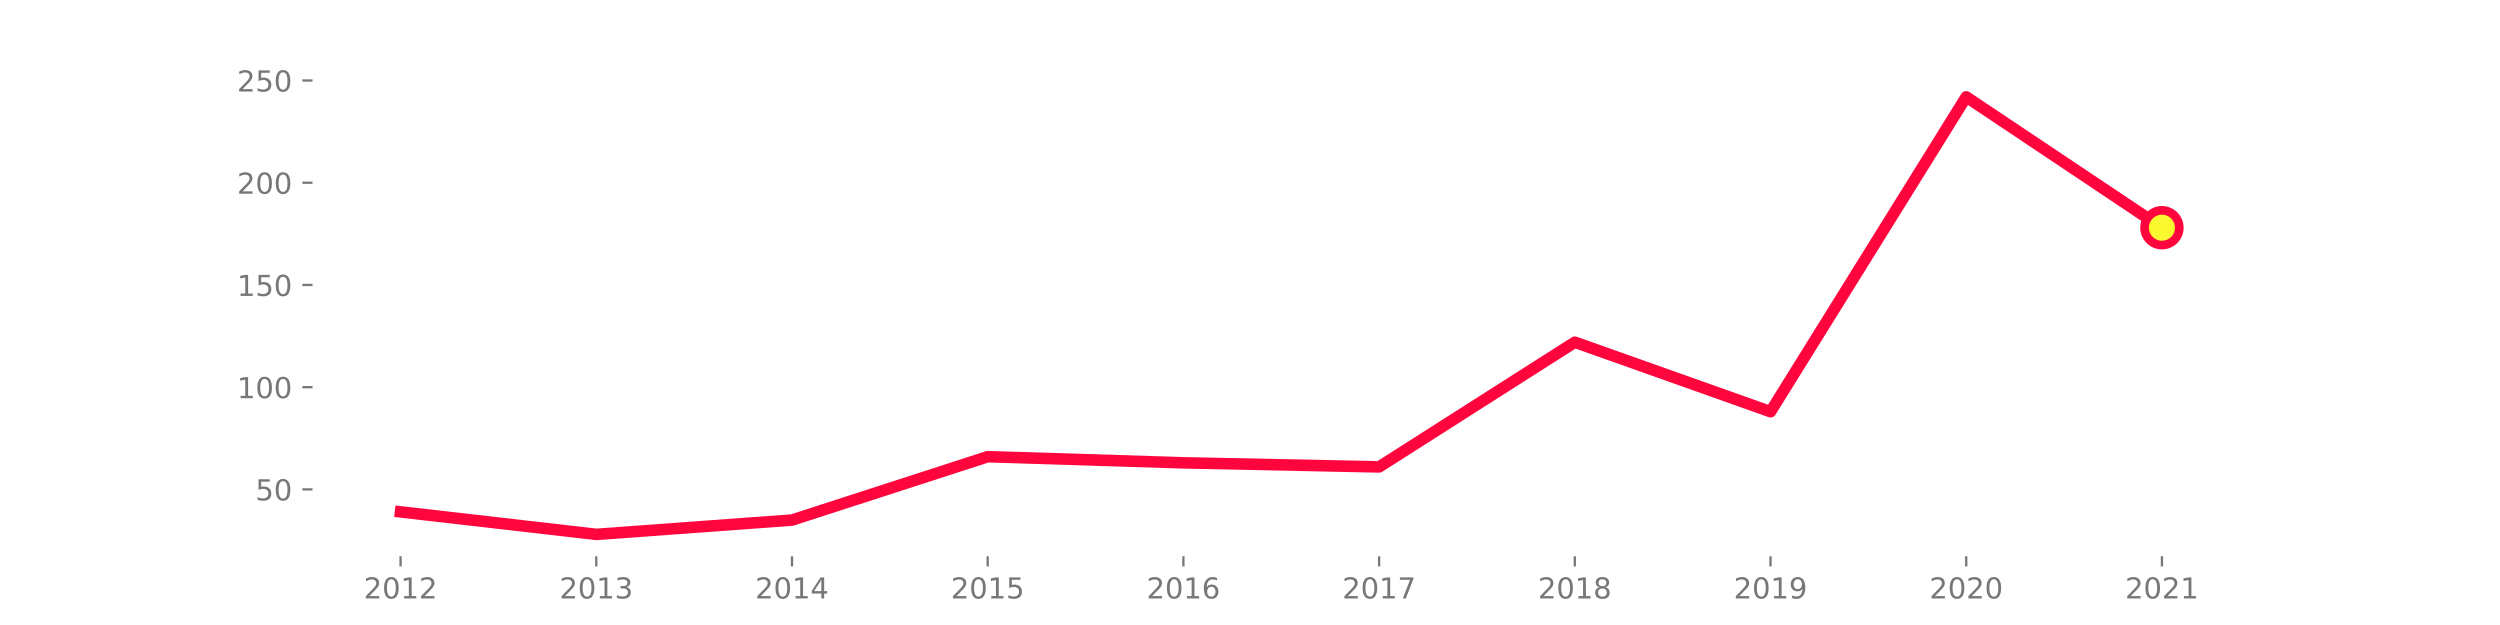
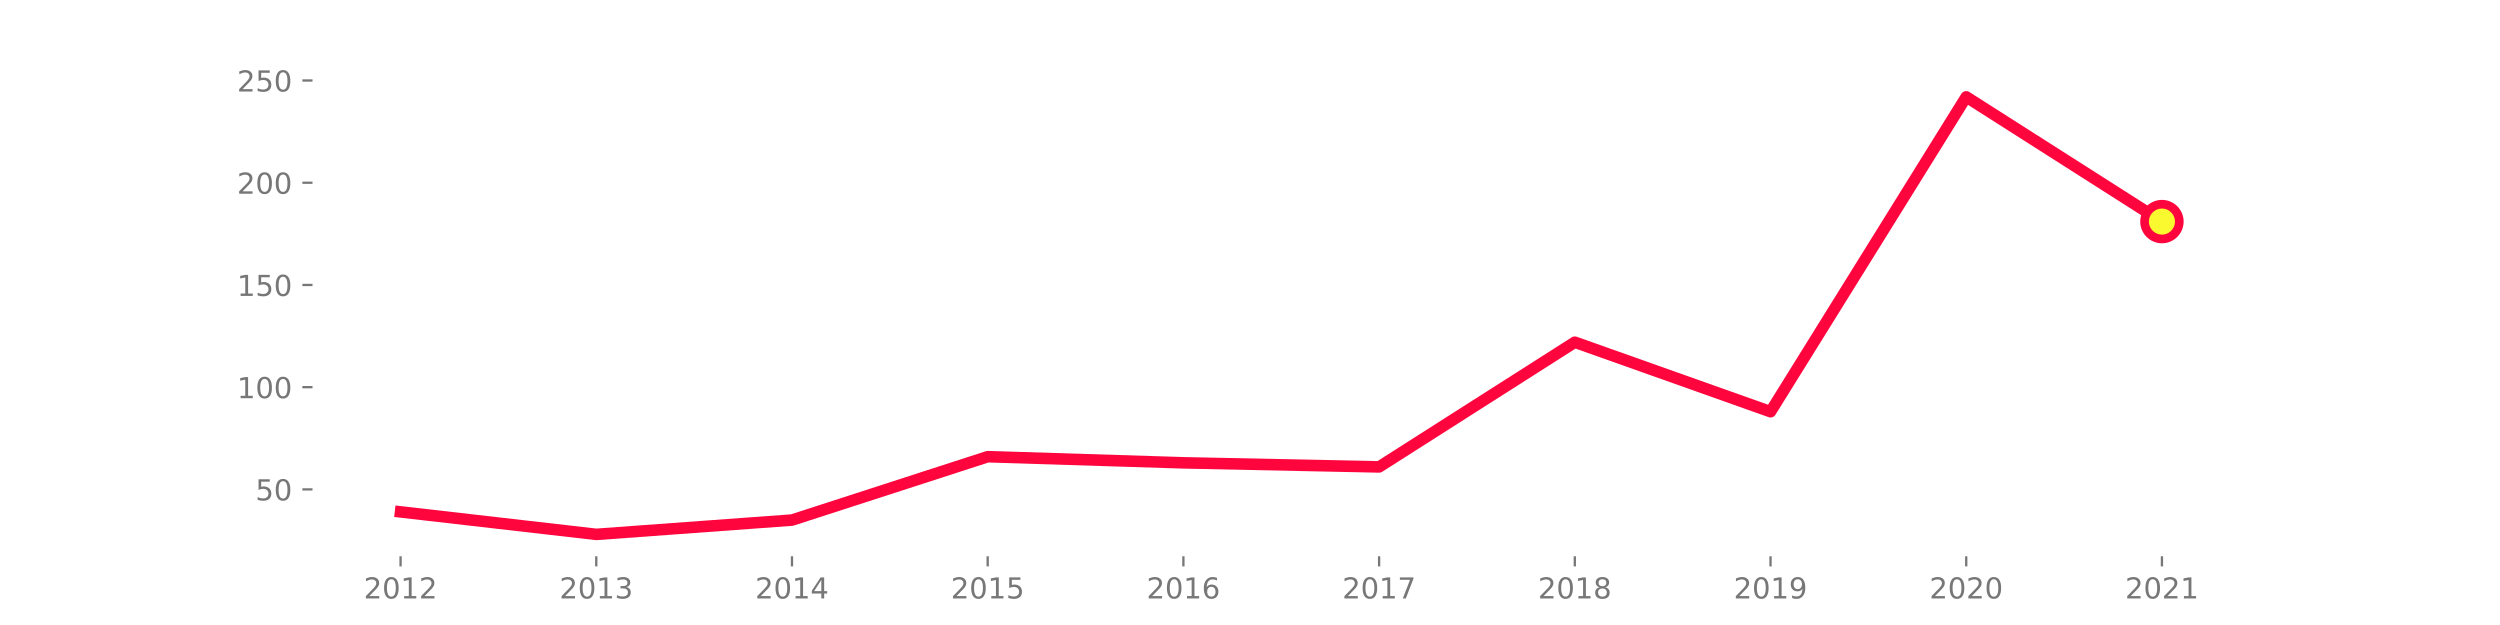
<svg xmlns="http://www.w3.org/2000/svg" xmlns:xlink="http://www.w3.org/1999/xlink" height="216pt" version="1.1" viewBox="0 0 864 216" width="864pt">
  <defs>
    <style type="text/css">*{stroke-linecap:butt;stroke-linejoin:round;}</style>
  </defs>
  <g id="figure_1">
    <g id="patch_1">
      <path d="M 0 216  L 864 216  L 864 0  L 0 0  z " style="fill:none;" />
    </g>
    <g id="axes_1">
      <g id="patch_2">
        <path d="M 108 192.24  L 777.6 192.24  L 777.6 25.92  L 108 25.92  z " style="fill:none;" />
      </g>
      <g id="matplotlib.axis_1">
        <g id="xtick_1">
          <g id="line2d_1">
            <defs>
              <path d="M 0 0  L 0 3.5  " id="m369d5d4faf" style="stroke:#777777;stroke-width:0.8;" />
            </defs>
            <g>
              <use style="fill:#777777;stroke:#777777;stroke-width:0.8;" x="138.436" xlink:href="#m369d5d4faf" y="192.24" />
            </g>
          </g>
          <g id="text_1">
            <g style="fill:#777777;" transform="translate(125.7114 206.8384)scale(0.1 -0.1)">
              <defs>
                <path d="M 19.188 8.297  L 53.609 8.297  L 53.609 0  L 7.328 0  L 7.328 8.297  Q 12.938 14.109 22.625 23.891  Q 32.328 33.688 34.812 36.531  Q 39.547 41.844 41.422 45.531  Q 43.312 49.219 43.312 52.781  Q 43.312 58.594 39.234 62.25  Q 35.156 65.922 28.609 65.922  Q 23.969 65.922 18.812 64.312  Q 13.672 62.703 7.812 59.422  L 7.812 69.391  Q 13.766 71.781 18.938 73  Q 24.125 74.219 28.422 74.219  Q 39.75 74.219 46.484 68.547  Q 53.219 62.891 53.219 53.422  Q 53.219 48.922 51.531 44.891  Q 49.859 40.875 45.406 35.406  Q 44.188 33.984 37.641 27.219  Q 31.109 20.453 19.188 8.297  z " id="DejaVuSans-50" />
                <path d="M 31.781 66.406  Q 24.172 66.406 20.328 58.906  Q 16.5 51.422 16.5 36.375  Q 16.5 21.391 20.328 13.891  Q 24.172 6.391 31.781 6.391  Q 39.453 6.391 43.281 13.891  Q 47.125 21.391 47.125 36.375  Q 47.125 51.422 43.281 58.906  Q 39.453 66.406 31.781 66.406  z M 31.781 74.219  Q 44.047 74.219 50.516 64.516  Q 56.984 54.828 56.984 36.375  Q 56.984 17.969 50.516 8.266  Q 44.047 -1.422 31.781 -1.422  Q 19.531 -1.422 13.062 8.266  Q 6.594 17.969 6.594 36.375  Q 6.594 54.828 13.062 64.516  Q 19.531 74.219 31.781 74.219  z " id="DejaVuSans-48" />
                <path d="M 12.406 8.297  L 28.516 8.297  L 28.516 63.922  L 10.984 60.406  L 10.984 69.391  L 28.422 72.906  L 38.281 72.906  L 38.281 8.297  L 54.391 8.297  L 54.391 0  L 12.406 0  z " id="DejaVuSans-49" />
              </defs>
              <use xlink:href="#DejaVuSans-50" />
              <use x="63.623" xlink:href="#DejaVuSans-48" />
              <use x="127.246" xlink:href="#DejaVuSans-49" />
              <use x="190.869" xlink:href="#DejaVuSans-50" />
            </g>
          </g>
        </g>
        <g id="xtick_2">
          <g id="line2d_2">
            <g>
              <use style="fill:#777777;stroke:#777777;stroke-width:0.8;" x="206.073" xlink:href="#m369d5d4faf" y="192.24" />
            </g>
          </g>
          <g id="text_2">
            <g style="fill:#777777;" transform="translate(193.3477 206.8384)scale(0.1 -0.1)">
              <defs>
                <path d="M 40.578 39.312  Q 47.656 37.797 51.625 33  Q 55.609 28.219 55.609 21.188  Q 55.609 10.406 48.188 4.484  Q 40.766 -1.422 27.094 -1.422  Q 22.516 -1.422 17.656 -0.516  Q 12.797 0.391 7.625 2.203  L 7.625 11.719  Q 11.719 9.328 16.594 8.109  Q 21.484 6.891 26.812 6.891  Q 36.078 6.891 40.938 10.547  Q 45.797 14.203 45.797 21.188  Q 45.797 27.641 41.281 31.266  Q 36.766 34.906 28.719 34.906  L 20.219 34.906  L 20.219 43.016  L 29.109 43.016  Q 36.375 43.016 40.234 45.922  Q 44.094 48.828 44.094 54.297  Q 44.094 59.906 40.109 62.906  Q 36.141 65.922 28.719 65.922  Q 24.656 65.922 20.016 65.031  Q 15.375 64.156 9.812 62.312  L 9.812 71.094  Q 15.438 72.656 20.344 73.438  Q 25.25 74.219 29.594 74.219  Q 40.828 74.219 47.359 69.109  Q 53.906 64.016 53.906 55.328  Q 53.906 49.266 50.438 45.094  Q 46.969 40.922 40.578 39.312  z " id="DejaVuSans-51" />
              </defs>
              <use xlink:href="#DejaVuSans-50" />
              <use x="63.623" xlink:href="#DejaVuSans-48" />
              <use x="127.246" xlink:href="#DejaVuSans-49" />
              <use x="190.869" xlink:href="#DejaVuSans-51" />
            </g>
          </g>
        </g>
        <g id="xtick_3">
          <g id="line2d_3">
            <g>
              <use style="fill:#777777;stroke:#777777;stroke-width:0.8;" x="273.709" xlink:href="#m369d5d4faf" y="192.24" />
            </g>
          </g>
          <g id="text_3">
            <g style="fill:#777777;" transform="translate(260.9841 206.8384)scale(0.1 -0.1)">
              <defs>
                <path d="M 37.797 64.312  L 12.891 25.391  L 37.797 25.391  z M 35.203 72.906  L 47.609 72.906  L 47.609 25.391  L 58.016 25.391  L 58.016 17.188  L 47.609 17.188  L 47.609 0  L 37.797 0  L 37.797 17.188  L 4.891 17.188  L 4.891 26.703  z " id="DejaVuSans-52" />
              </defs>
              <use xlink:href="#DejaVuSans-50" />
              <use x="63.623" xlink:href="#DejaVuSans-48" />
              <use x="127.246" xlink:href="#DejaVuSans-49" />
              <use x="190.869" xlink:href="#DejaVuSans-52" />
            </g>
          </g>
        </g>
        <g id="xtick_4">
          <g id="line2d_4">
            <g>
              <use style="fill:#777777;stroke:#777777;stroke-width:0.8;" x="341.345" xlink:href="#m369d5d4faf" y="192.24" />
            </g>
          </g>
          <g id="text_4">
            <g style="fill:#777777;" transform="translate(328.6205 206.8384)scale(0.1 -0.1)">
              <defs>
                <path d="M 10.797 72.906  L 49.516 72.906  L 49.516 64.594  L 19.828 64.594  L 19.828 46.734  Q 21.969 47.469 24.109 47.828  Q 26.266 48.188 28.422 48.188  Q 40.625 48.188 47.75 41.5  Q 54.891 34.812 54.891 23.391  Q 54.891 11.625 47.562 5.094  Q 40.234 -1.422 26.906 -1.422  Q 22.312 -1.422 17.547 -0.641  Q 12.797 0.141 7.719 1.703  L 7.719 11.625  Q 12.109 9.234 16.797 8.062  Q 21.484 6.891 26.703 6.891  Q 35.156 6.891 40.078 11.328  Q 45.016 15.766 45.016 23.391  Q 45.016 31 40.078 35.438  Q 35.156 39.891 26.703 39.891  Q 22.75 39.891 18.812 39.016  Q 14.891 38.141 10.797 36.281  z " id="DejaVuSans-53" />
              </defs>
              <use xlink:href="#DejaVuSans-50" />
              <use x="63.623" xlink:href="#DejaVuSans-48" />
              <use x="127.246" xlink:href="#DejaVuSans-49" />
              <use x="190.869" xlink:href="#DejaVuSans-53" />
            </g>
          </g>
        </g>
        <g id="xtick_5">
          <g id="line2d_5">
            <g>
              <use style="fill:#777777;stroke:#777777;stroke-width:0.8;" x="408.982" xlink:href="#m369d5d4faf" y="192.24" />
            </g>
          </g>
          <g id="text_5">
            <g style="fill:#777777;" transform="translate(396.2568 206.8384)scale(0.1 -0.1)">
              <defs>
                <path d="M 33.016 40.375  Q 26.375 40.375 22.484 35.828  Q 18.609 31.297 18.609 23.391  Q 18.609 15.531 22.484 10.953  Q 26.375 6.391 33.016 6.391  Q 39.656 6.391 43.531 10.953  Q 47.406 15.531 47.406 23.391  Q 47.406 31.297 43.531 35.828  Q 39.656 40.375 33.016 40.375  z M 52.594 71.297  L 52.594 62.312  Q 48.875 64.062 45.094 64.984  Q 41.312 65.922 37.594 65.922  Q 27.828 65.922 22.672 59.328  Q 17.531 52.734 16.797 39.406  Q 19.672 43.656 24.016 45.922  Q 28.375 48.188 33.594 48.188  Q 44.578 48.188 50.953 41.516  Q 57.328 34.859 57.328 23.391  Q 57.328 12.156 50.688 5.359  Q 44.047 -1.422 33.016 -1.422  Q 20.359 -1.422 13.672 8.266  Q 6.984 17.969 6.984 36.375  Q 6.984 53.656 15.188 63.938  Q 23.391 74.219 37.203 74.219  Q 40.922 74.219 44.703 73.484  Q 48.484 72.75 52.594 71.297  z " id="DejaVuSans-54" />
              </defs>
              <use xlink:href="#DejaVuSans-50" />
              <use x="63.623" xlink:href="#DejaVuSans-48" />
              <use x="127.246" xlink:href="#DejaVuSans-49" />
              <use x="190.869" xlink:href="#DejaVuSans-54" />
            </g>
          </g>
        </g>
        <g id="xtick_6">
          <g id="line2d_6">
            <g>
              <use style="fill:#777777;stroke:#777777;stroke-width:0.8;" x="476.618" xlink:href="#m369d5d4faf" y="192.24" />
            </g>
          </g>
          <g id="text_6">
            <g style="fill:#777777;" transform="translate(463.8932 206.8384)scale(0.1 -0.1)">
              <defs>
                <path d="M 8.203 72.906  L 55.078 72.906  L 55.078 68.703  L 28.609 0  L 18.312 0  L 43.219 64.594  L 8.203 64.594  z " id="DejaVuSans-55" />
              </defs>
              <use xlink:href="#DejaVuSans-50" />
              <use x="63.623" xlink:href="#DejaVuSans-48" />
              <use x="127.246" xlink:href="#DejaVuSans-49" />
              <use x="190.869" xlink:href="#DejaVuSans-55" />
            </g>
          </g>
        </g>
        <g id="xtick_7">
          <g id="line2d_7">
            <g>
              <use style="fill:#777777;stroke:#777777;stroke-width:0.8;" x="544.255" xlink:href="#m369d5d4faf" y="192.24" />
            </g>
          </g>
          <g id="text_7">
            <g style="fill:#777777;" transform="translate(531.5295 206.8384)scale(0.1 -0.1)">
              <defs>
                <path d="M 31.781 34.625  Q 24.75 34.625 20.719 30.859  Q 16.703 27.094 16.703 20.516  Q 16.703 13.922 20.719 10.156  Q 24.75 6.391 31.781 6.391  Q 38.812 6.391 42.859 10.172  Q 46.922 13.969 46.922 20.516  Q 46.922 27.094 42.891 30.859  Q 38.875 34.625 31.781 34.625  z M 21.922 38.812  Q 15.578 40.375 12.031 44.719  Q 8.5 49.078 8.5 55.328  Q 8.5 64.062 14.719 69.141  Q 20.953 74.219 31.781 74.219  Q 42.672 74.219 48.875 69.141  Q 55.078 64.062 55.078 55.328  Q 55.078 49.078 51.531 44.719  Q 48 40.375 41.703 38.812  Q 48.828 37.156 52.797 32.312  Q 56.781 27.484 56.781 20.516  Q 56.781 9.906 50.312 4.234  Q 43.844 -1.422 31.781 -1.422  Q 19.734 -1.422 13.25 4.234  Q 6.781 9.906 6.781 20.516  Q 6.781 27.484 10.781 32.312  Q 14.797 37.156 21.922 38.812  z M 18.312 54.391  Q 18.312 48.734 21.844 45.562  Q 25.391 42.391 31.781 42.391  Q 38.141 42.391 41.719 45.562  Q 45.312 48.734 45.312 54.391  Q 45.312 60.062 41.719 63.234  Q 38.141 66.406 31.781 66.406  Q 25.391 66.406 21.844 63.234  Q 18.312 60.062 18.312 54.391  z " id="DejaVuSans-56" />
              </defs>
              <use xlink:href="#DejaVuSans-50" />
              <use x="63.623" xlink:href="#DejaVuSans-48" />
              <use x="127.246" xlink:href="#DejaVuSans-49" />
              <use x="190.869" xlink:href="#DejaVuSans-56" />
            </g>
          </g>
        </g>
        <g id="xtick_8">
          <g id="line2d_8">
            <g>
              <use style="fill:#777777;stroke:#777777;stroke-width:0.8;" x="611.891" xlink:href="#m369d5d4faf" y="192.24" />
            </g>
          </g>
          <g id="text_8">
            <g style="fill:#777777;" transform="translate(599.1659 206.8384)scale(0.1 -0.1)">
              <defs>
                <path d="M 10.984 1.516  L 10.984 10.5  Q 14.703 8.734 18.5 7.812  Q 22.312 6.891 25.984 6.891  Q 35.75 6.891 40.891 13.453  Q 46.047 20.016 46.781 33.406  Q 43.953 29.203 39.594 26.953  Q 35.25 24.703 29.984 24.703  Q 19.047 24.703 12.672 31.312  Q 6.297 37.938 6.297 49.422  Q 6.297 60.641 12.938 67.422  Q 19.578 74.219 30.609 74.219  Q 43.266 74.219 49.922 64.516  Q 56.594 54.828 56.594 36.375  Q 56.594 19.141 48.406 8.859  Q 40.234 -1.422 26.422 -1.422  Q 22.703 -1.422 18.891 -0.688  Q 15.094 0.047 10.984 1.516  z M 30.609 32.422  Q 37.25 32.422 41.125 36.953  Q 45.016 41.5 45.016 49.422  Q 45.016 57.281 41.125 61.844  Q 37.25 66.406 30.609 66.406  Q 23.969 66.406 20.094 61.844  Q 16.219 57.281 16.219 49.422  Q 16.219 41.5 20.094 36.953  Q 23.969 32.422 30.609 32.422  z " id="DejaVuSans-57" />
              </defs>
              <use xlink:href="#DejaVuSans-50" />
              <use x="63.623" xlink:href="#DejaVuSans-48" />
              <use x="127.246" xlink:href="#DejaVuSans-49" />
              <use x="190.869" xlink:href="#DejaVuSans-57" />
            </g>
          </g>
        </g>
        <g id="xtick_9">
          <g id="line2d_9">
            <g>
              <use style="fill:#777777;stroke:#777777;stroke-width:0.8;" x="679.527" xlink:href="#m369d5d4faf" y="192.24" />
            </g>
          </g>
          <g id="text_9">
            <g style="fill:#777777;" transform="translate(666.8023 206.8384)scale(0.1 -0.1)">
              <use xlink:href="#DejaVuSans-50" />
              <use x="63.623" xlink:href="#DejaVuSans-48" />
              <use x="127.246" xlink:href="#DejaVuSans-50" />
              <use x="190.869" xlink:href="#DejaVuSans-48" />
            </g>
          </g>
        </g>
        <g id="xtick_10">
          <g id="line2d_10">
            <g>
              <use style="fill:#777777;stroke:#777777;stroke-width:0.8;" x="747.164" xlink:href="#m369d5d4faf" y="192.24" />
            </g>
          </g>
          <g id="text_10">
            <g style="fill:#777777;" transform="translate(734.4386 206.8384)scale(0.1 -0.1)">
              <use xlink:href="#DejaVuSans-50" />
              <use x="63.623" xlink:href="#DejaVuSans-48" />
              <use x="127.246" xlink:href="#DejaVuSans-50" />
              <use x="190.869" xlink:href="#DejaVuSans-49" />
            </g>
          </g>
        </g>
      </g>
      <g id="matplotlib.axis_2">
        <g id="ytick_1">
          <g id="line2d_11">
            <defs>
              <path d="M 0 0  L -3.5 0  " id="m733c687d9e" style="stroke:#777777;stroke-width:0.8;" />
            </defs>
            <g>
              <use style="fill:#777777;stroke:#777777;stroke-width:0.8;" x="108" xlink:href="#m733c687d9e" y="169.136" />
            </g>
          </g>
          <g id="text_11">
            <g style="fill:#777777;" transform="translate(88.275 172.9353)scale(0.1 -0.1)">
              <use xlink:href="#DejaVuSans-53" />
              <use x="63.623" xlink:href="#DejaVuSans-48" />
            </g>
          </g>
        </g>
        <g id="ytick_2">
          <g id="line2d_12">
            <g>
              <use style="fill:#777777;stroke:#777777;stroke-width:0.8;" x="108" xlink:href="#m733c687d9e" y="133.809" />
            </g>
          </g>
          <g id="text_12">
            <g style="fill:#777777;" transform="translate(81.9125 137.6082)scale(0.1 -0.1)">
              <use xlink:href="#DejaVuSans-49" />
              <use x="63.623" xlink:href="#DejaVuSans-48" />
              <use x="127.246" xlink:href="#DejaVuSans-48" />
            </g>
          </g>
        </g>
        <g id="ytick_3">
          <g id="line2d_13">
            <g>
              <use style="fill:#777777;stroke:#777777;stroke-width:0.8;" x="108" xlink:href="#m733c687d9e" y="98.482" />
            </g>
          </g>
          <g id="text_13">
            <g style="fill:#777777;" transform="translate(81.9125 102.2811)scale(0.1 -0.1)">
              <use xlink:href="#DejaVuSans-49" />
              <use x="63.623" xlink:href="#DejaVuSans-53" />
              <use x="127.246" xlink:href="#DejaVuSans-48" />
            </g>
          </g>
        </g>
        <g id="ytick_4">
          <g id="line2d_14">
            <g>
              <use style="fill:#777777;stroke:#777777;stroke-width:0.8;" x="108" xlink:href="#m733c687d9e" y="63.155" />
            </g>
          </g>
          <g id="text_14">
            <g style="fill:#777777;" transform="translate(81.9125 66.95399)scale(0.1 -0.1)">
              <use xlink:href="#DejaVuSans-50" />
              <use x="63.623" xlink:href="#DejaVuSans-48" />
              <use x="127.246" xlink:href="#DejaVuSans-48" />
            </g>
          </g>
        </g>
        <g id="ytick_5">
          <g id="line2d_15">
            <g>
              <use style="fill:#777777;stroke:#777777;stroke-width:0.8;" x="108" xlink:href="#m733c687d9e" y="27.828" />
            </g>
          </g>
          <g id="text_15">
            <g style="fill:#777777;" transform="translate(81.9125 31.62688)scale(0.1 -0.1)">
              <use xlink:href="#DejaVuSans-50" />
              <use x="63.623" xlink:href="#DejaVuSans-53" />
              <use x="127.246" xlink:href="#DejaVuSans-48" />
            </g>
          </g>
        </g>
      </g>
      <g id="line2d_16">
-         <path clip-path="url(#p371792d809)" d="M 138.436 176.908  L 206.073 184.68  L 273.709 179.734  L 341.345 157.831  L 408.982 159.951  L 476.618 161.364  L 544.255 118.265  L 611.891 142.287  L 679.527 33.48  L 747.164 78.699  " style="fill:none;stroke:#ff053e;stroke-linecap:square;stroke-width:4;" />
+         <path clip-path="url(#p371792d809)" d="M 138.436 176.908  L 206.073 184.68  L 273.709 179.734  L 341.345 157.831  L 408.982 159.951  L 476.618 161.364  L 544.255 118.265  L 611.891 142.287  L 679.527 33.48  L 747.164 76.579  " style="fill:none;stroke:#ff053e;stroke-linecap:square;stroke-width:4;" />
      </g>
      <g id="line2d_17">
-         <path clip-path="url(#p371792d809)" d="M 747.164 78.699  " style="fill:none;stroke:#ff053e;stroke-linecap:square;stroke-width:4;" />
+         <path clip-path="url(#p371792d809)" d="M 747.164 76.579  " style="fill:none;stroke:#ff053e;stroke-linecap:square;stroke-width:4;" />
        <defs>
          <path d="M 0 6  C 1.591 6 3.117 5.368 4.243 4.243  C 5.368 3.117 6 1.591 6 0  C 6 -1.591 5.368 -3.117 4.243 -4.243  C 3.117 -5.368 1.591 -6 0 -6  C -1.591 -6 -3.117 -5.368 -4.243 -4.243  C -5.368 -3.117 -6 -1.591 -6 0  C -6 1.591 -5.368 3.117 -4.243 4.243  C -3.117 5.368 -1.591 6 0 6  z " id="m761ea37a20" style="stroke:#ff053e;stroke-width:3;" />
        </defs>
        <g clip-path="url(#p371792d809)">
-           <use style="fill:#faf82e;stroke:#ff053e;stroke-width:3;" x="747.164" xlink:href="#m761ea37a20" y="78.699" />
+           <use style="fill:#faf82e;stroke:#ff053e;stroke-width:3;" x="747.164" xlink:href="#m761ea37a20" y="76.579" />
        </g>
      </g>
    </g>
  </g>
  <defs>
    <clipPath id="p371792d809">
      <rect height="166.32" width="669.6" x="108" y="25.92" />
    </clipPath>
  </defs>
</svg>
